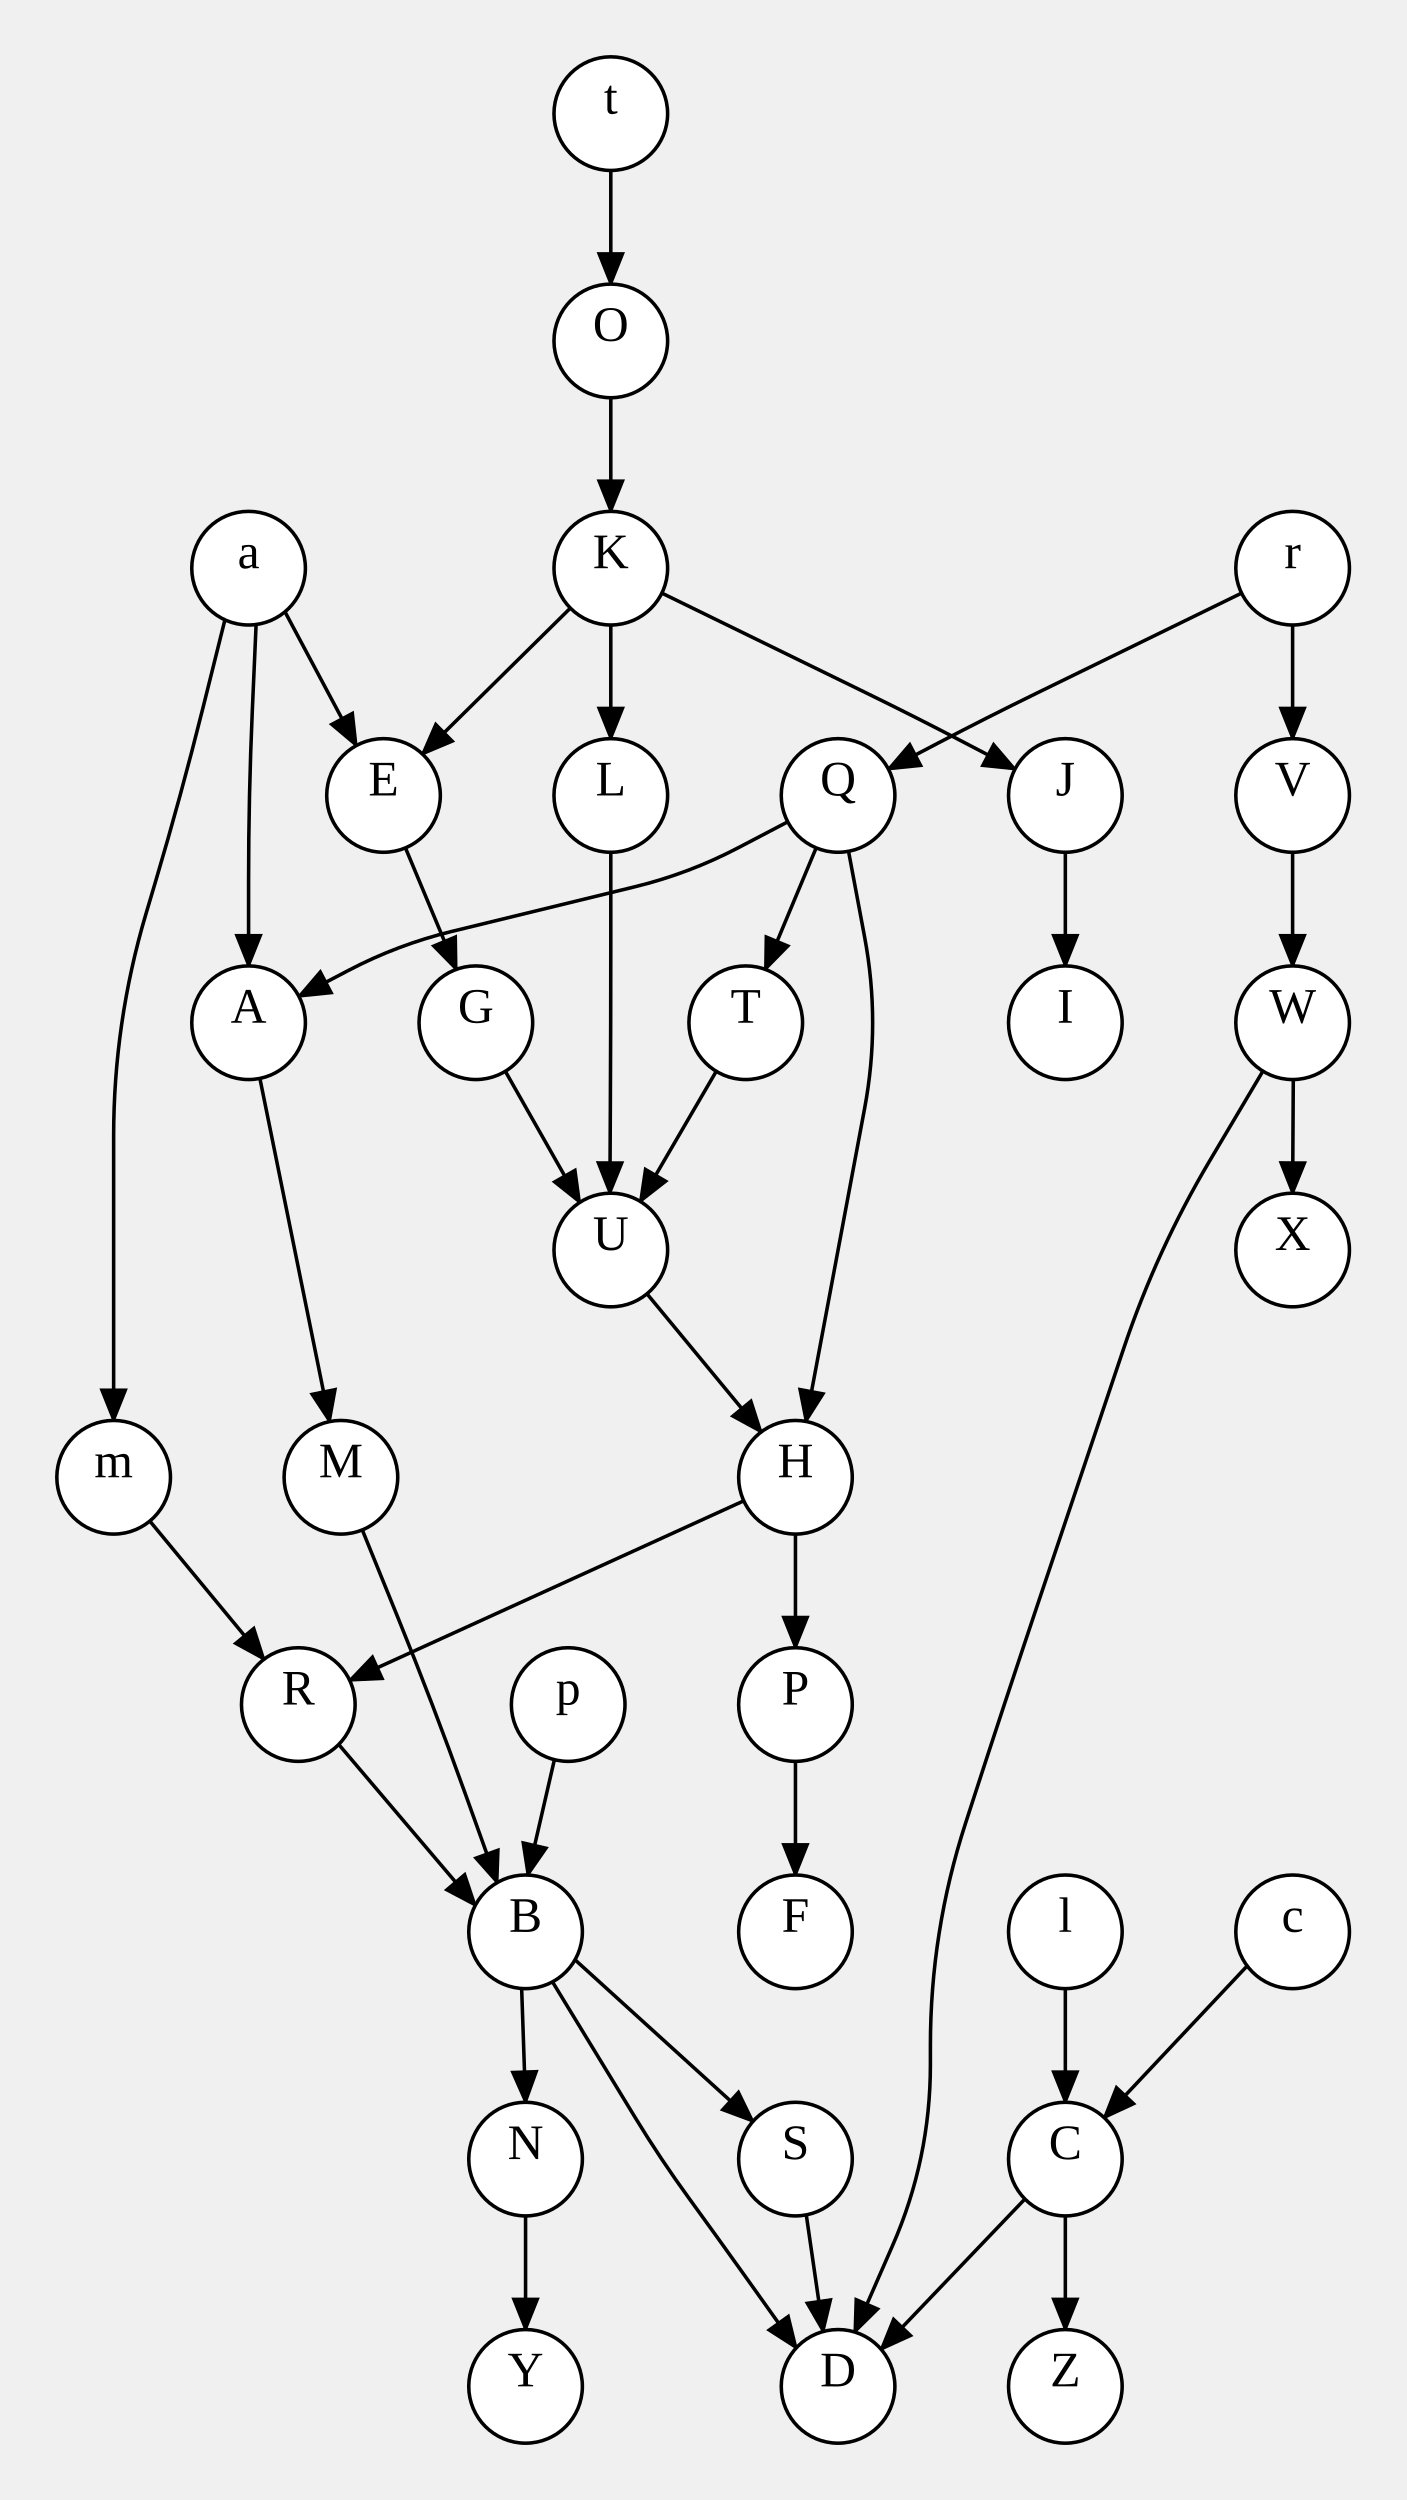
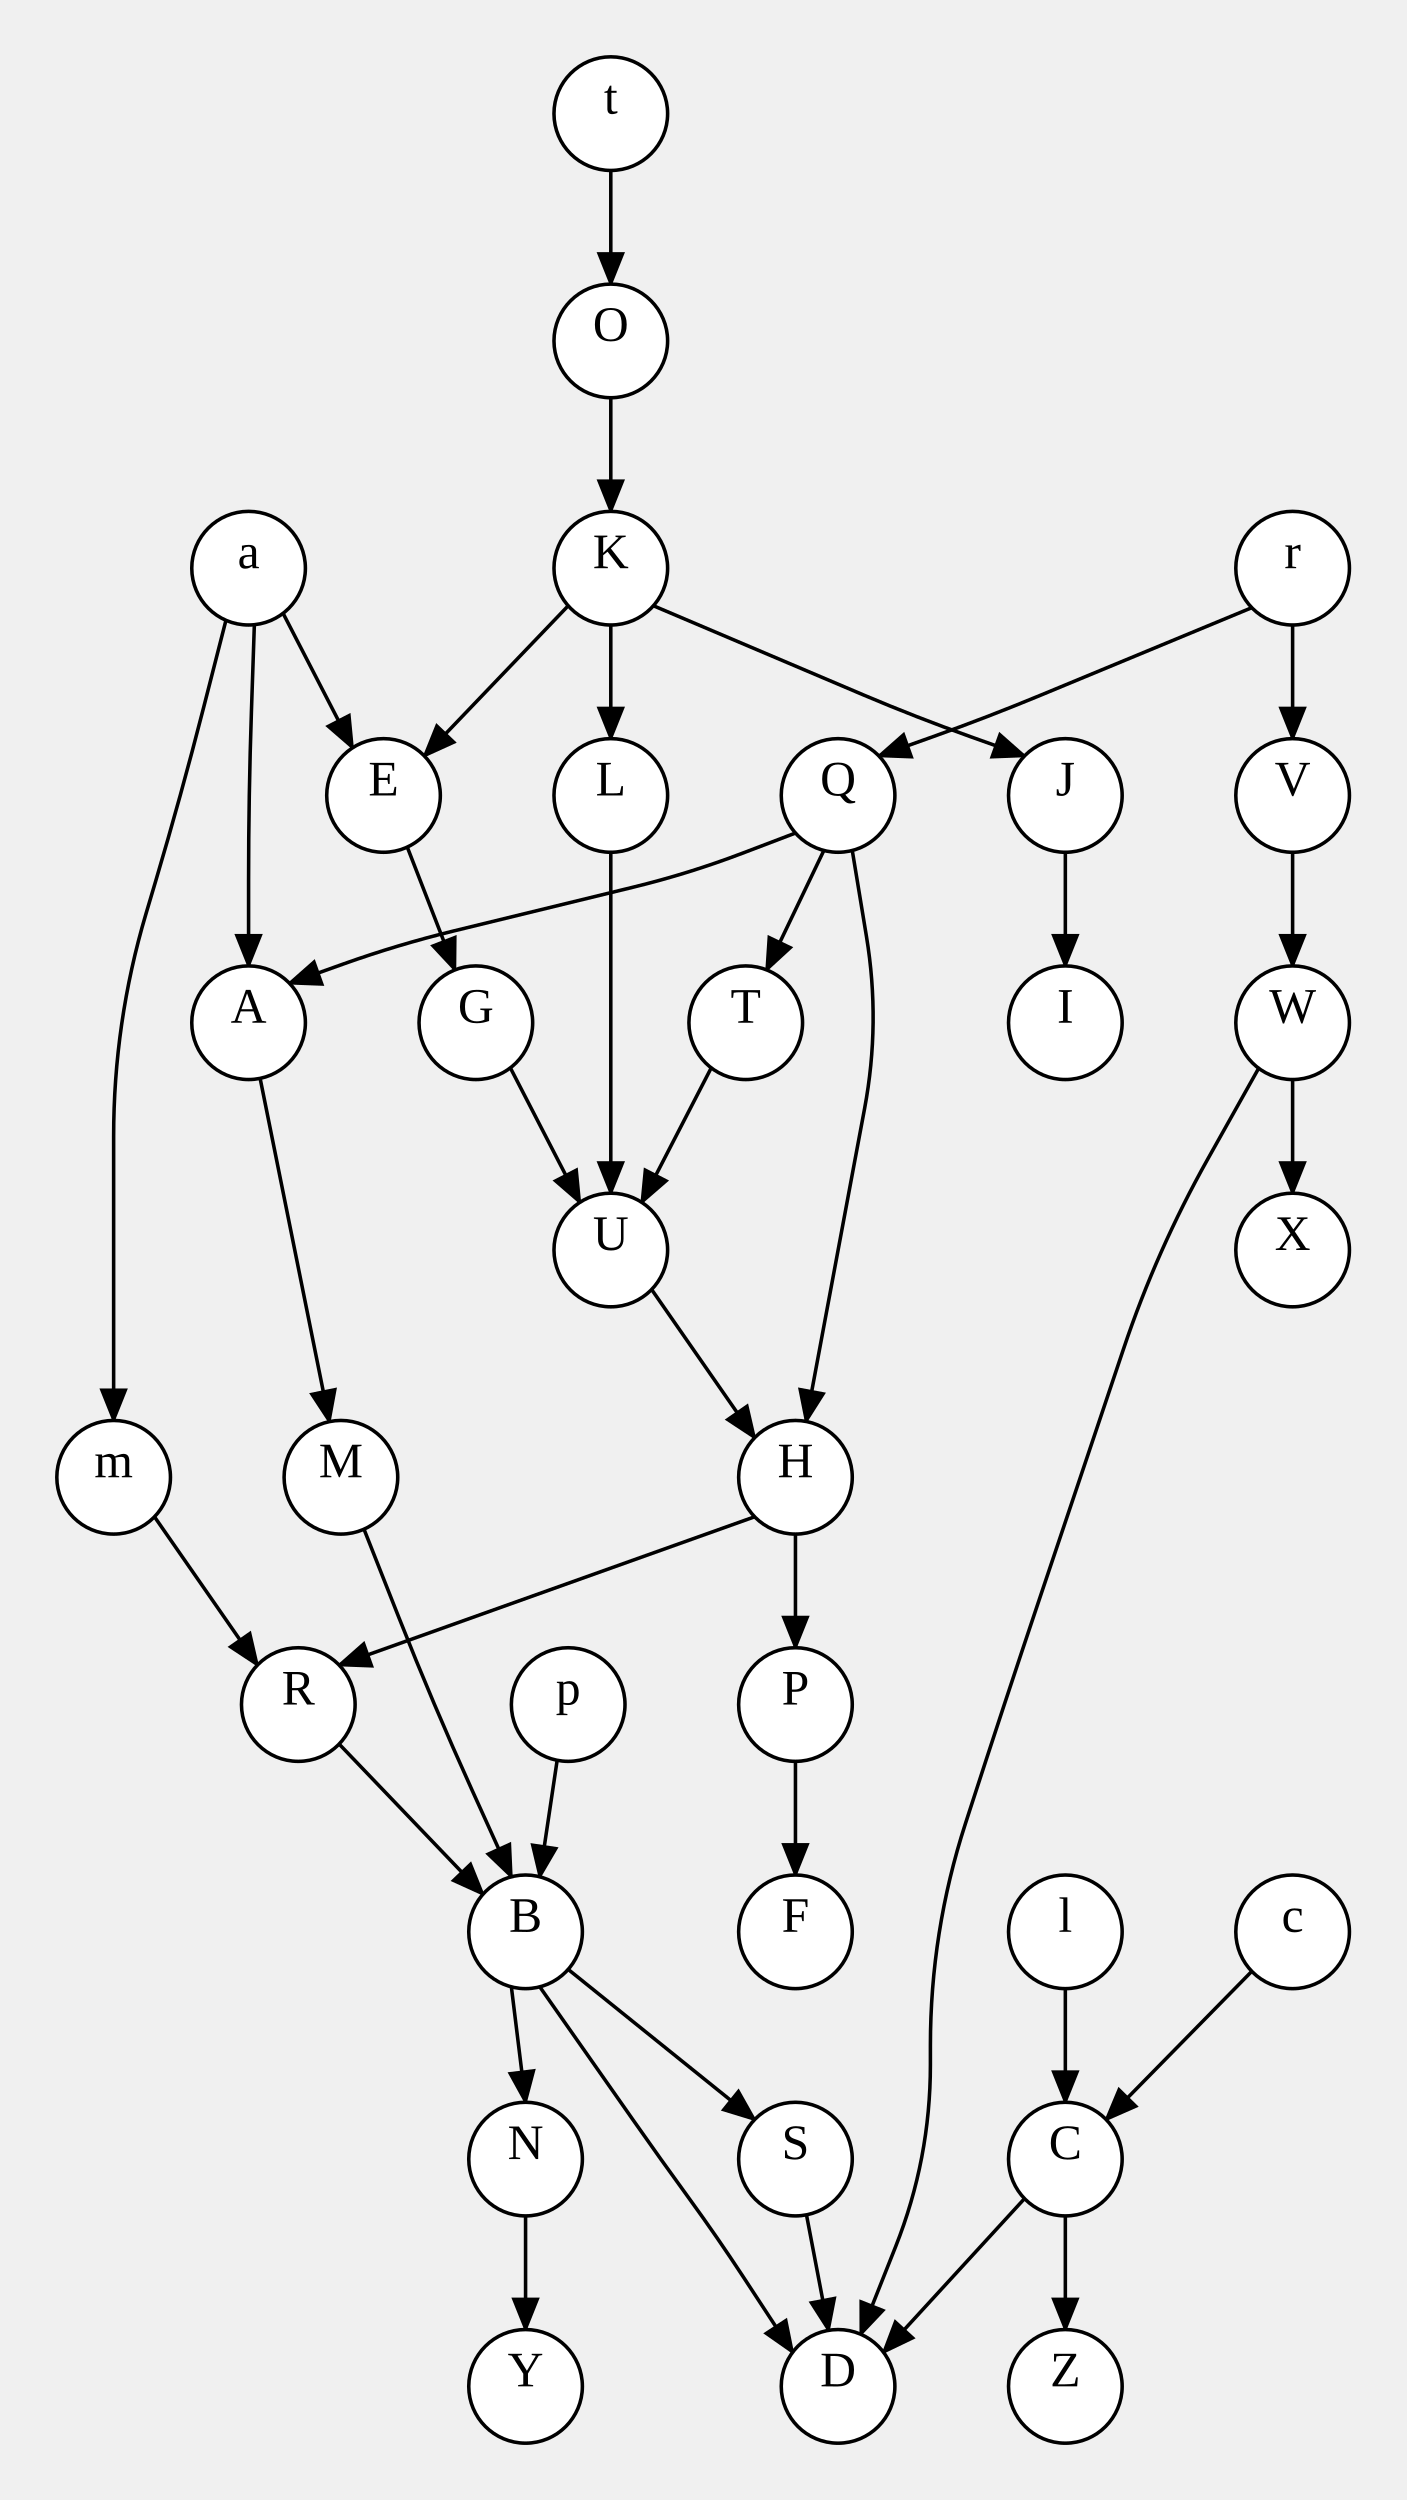
<svg xmlns="http://www.w3.org/2000/svg" width="396" height="704">
  <style type="text/css">
		.edge { fill: none; }
	</style>
  <defs>
    <marker id="normal" markerWidth="10" markerHeight="8" refX="9" refY="4" orient="auto-start-reverse" markerUnits="userSpaceOnUse">
      <path d="M0,0 L0,8 L10,4 z" fill="context-stroke" />
    </marker>
    <marker id="vee" markerWidth="10" markerHeight="8" refX="9" refY="4" orient="auto-start-reverse" markerUnits="userSpaceOnUse">
      <path d="M0,0 L10,4 L0,8 L3,4 z" fill="context-stroke" />
    </marker>
    <marker id="dot" markerWidth="8" markerHeight="8" refX="7" refY="4" orient="auto-start-reverse" markerUnits="userSpaceOnUse">
      <circle cx="4" cy="4" r="3.5" fill="context-stroke" />
    </marker>
    <marker id="odot" markerWidth="8" markerHeight="8" refX="7" refY="4" orient="auto-start-reverse" markerUnits="userSpaceOnUse">
      <circle cx="4" cy="4" r="3" fill="white" stroke="context-stroke" />
    </marker>
  </defs>
  <g>
-     <path class="edge" marker-end="url(#normal)" stroke="#000000" stroke-width="1" d="M72.118,175.859 L71.055,200.023 Q70,224 70,248 L70,272 " />
-     <path class="edge" marker-end="url(#normal)" stroke="#000000" stroke-width="1" d="M63.334,174.545 L57.167,199.273 Q51,224 43.747,248.431 L41.107,257.323 Q32,288 32,320 L32,328 Q32,352 32,376 L32,400 " />
-     <path class="edge" marker-end="url(#normal)" stroke="#000000" stroke-width="1" d="M80.25,172.286 L100.338,209.954 " />
+     <path class="edge" marker-end="url(#normal)" stroke="#000000" stroke-width="1" d="M71.625,175.917 L70.811,200.014 Q70,224 70,248 L70,272 " />
+     <path class="edge" marker-end="url(#normal)" stroke="#000000" stroke-width="1" d="M63.625,174.675 L57.312,199.338 Q51,224 43.755,248.405 L41.107,257.323 Q32,288 32,320 L32,328 Q32,352 32,376 L32,400 " />
+     <path class="edge" marker-end="url(#normal)" stroke="#000000" stroke-width="1" d="M79.717,172.711 L99.272,210.59 " />
    <path class="edge" marker-end="url(#normal)" stroke="#000000" stroke-width="1" d="M172,48 L172,80 " />
    <path class="edge" marker-end="url(#normal)" stroke="#000000" stroke-width="1" d="M364,176 L364,208 " />
-     <path class="edge" marker-end="url(#normal)" stroke="#000000" stroke-width="1" d="M349.623,167.021 L292.113,195.107 Q278,202 264.087,209.288 L250.173,216.576 " />
-     <path class="edge" marker-end="url(#normal)" stroke="#000000" stroke-width="1" d="M156.119,495.522 L148.631,528.012 " />
-     <path class="edge" marker-end="url(#normal)" stroke="#000000" stroke-width="1" d="M42.191,428.334 L74.341,467.244 " />
+     <path class="edge" marker-end="url(#normal)" stroke="#000000" stroke-width="1" d="M352.5,171.124 L292.957,195.801 Q278,202 262.75,207.438 L247.5,212.876 " />
+     <path class="edge" marker-end="url(#normal)" stroke="#000000" stroke-width="1" d="M156.895,495.696 L152,528.508 " />
+     <path class="edge" marker-end="url(#normal)" stroke="#000000" stroke-width="1" d="M43.5,427.124 L72.5,468.876 " />
    <path class="edge" marker-end="url(#normal)" stroke="#000000" stroke-width="1" d="M300,560 L300,592 " />
-     <path class="edge" marker-end="url(#normal)" stroke="#000000" stroke-width="1" d="M351.2,553.6 L310.966,596.349 " />
-     <path class="edge" marker-end="url(#normal)" stroke="#000000" stroke-width="1" d="M364.19,303.999 L364,336 " />
-     <path class="edge" marker-end="url(#normal)" stroke="#000000" stroke-width="1" d="M355.629,301.635 L340.689,326.818 Q325.75,352 316.42,379.754 L314.431,385.668 Q304.234,416 294.037,446.332 L292.916,449.668 Q282.719,480 272.863,510.444 L271.856,513.556 Q262,544 262,576 L262,581.42 Q262,608 251.348,632.352 L240.696,656.705 " />
+     <path class="edge" marker-end="url(#normal)" stroke="#000000" stroke-width="1" d="M352.5,555.124 L311.5,596.876 " />
+     <path class="edge" marker-end="url(#normal)" stroke="#000000" stroke-width="1" d="M364,304 L364,336 " />
+     <path class="edge" marker-end="url(#normal)" stroke="#000000" stroke-width="1" d="M354.438,300.828 L340.094,326.414 Q325.75,352 316.403,379.803 L314.431,385.668 Q304.234,416 294.037,446.332 L292.916,449.668 Q282.719,480 272.863,510.444 L271.856,513.556 Q262,544 262,576 L262,581.457 Q262,608 252.2,632.668 L242.4,657.336 " />
    <path class="edge" marker-end="url(#normal)" stroke="#000000" stroke-width="1" d="M364,240 L364,272 " />
-     <path class="edge" marker-end="url(#normal)" stroke="#000000" stroke-width="1" d="M201.695,301.676 L180.318,338.332 " />
-     <path class="edge" marker-end="url(#normal)" stroke="#000000" stroke-width="1" d="M229.83,238.763 L215.527,272.985 " />
-     <path class="edge" marker-end="url(#normal)" stroke="#000000" stroke-width="1" d="M238.949,239.726 L243.474,263.863 Q248,288 243.474,312.137 L240.526,327.863 Q236,352 231.474,376.137 L226.949,400.274 " />
-     <path class="edge" marker-end="url(#normal)" stroke="#000000" stroke-width="1" d="M221.827,231.424 L207.913,238.712 Q194,246 178.741,249.722 L127.259,262.278 Q112,266 98.087,273.288 L84.173,280.576 " />
+     <path class="edge" marker-end="url(#normal)" stroke="#000000" stroke-width="1" d="M200.283,300.711 L180.728,338.59 " />
+     <path class="edge" marker-end="url(#normal)" stroke="#000000" stroke-width="1" d="M232,239.492 L215.89,273.123 " />
+     <path class="edge" marker-end="url(#normal)" stroke="#000000" stroke-width="1" d="M240,239.492 L244,263.746 Q248,288 243.47,312.161 L240.526,327.863 Q236,352 231.5,376.142 L227,400.284 " />
+     <path class="edge" marker-end="url(#normal)" stroke="#000000" stroke-width="1" d="M224,234.583 L209,240.292 Q194,246 178.408,249.803 L127.729,262.164 Q112,266 96.75,271.438 L81.5,276.876 " />
    <path class="edge" marker-end="url(#normal)" stroke="#000000" stroke-width="1" d="M172,112 L172,144 " />
-     <path class="edge" marker-end="url(#normal)" stroke="#000000" stroke-width="1" d="M172,240 L172,264 Q172,288 171.874,312 L171.748,336.002 " />
+     <path class="edge" marker-end="url(#normal)" stroke="#000000" stroke-width="1" d="M172,240 L172,264 Q172,288 172,312 L172,336 " />
    <path class="edge" marker-end="url(#normal)" stroke="#000000" stroke-width="1" d="M172,176 L172,208 " />
-     <path class="edge" marker-end="url(#normal)" stroke="#000000" stroke-width="1" d="M186.377,167.021 L243.887,195.107 Q258,202 271.913,209.288 L285.827,216.576 " />
-     <path class="edge" marker-end="url(#normal)" stroke="#000000" stroke-width="1" d="M160.613,171.24 L118.966,212.349 " />
+     <path class="edge" marker-end="url(#normal)" stroke="#000000" stroke-width="1" d="M184,170.583 L243.097,195.673 Q258,202 273.25,207.438 L288.5,212.876 " />
+     <path class="edge" marker-end="url(#normal)" stroke="#000000" stroke-width="1" d="M160,170.583 L119.5,212.876 " />
    <path class="edge" marker-end="url(#normal)" stroke="#000000" stroke-width="1" d="M300,240 L300,272 " />
-     <path class="edge" marker-end="url(#normal)" stroke="#000000" stroke-width="1" d="M95.387,491.24 L133.847,536.537 " />
+     <path class="edge" marker-end="url(#normal)" stroke="#000000" stroke-width="1" d="M95.5,491.124 L136,533.417 " />
    <path class="edge" marker-end="url(#normal)" stroke="#000000" stroke-width="1" d="M224,496 L224,528 " />
-     <path class="edge" marker-end="url(#normal)" stroke="#000000" stroke-width="1" d="M209.44,422.633 L98.475,473.182 " />
+     <path class="edge" marker-end="url(#normal)" stroke="#000000" stroke-width="1" d="M212.5,427.124 L95.5,468.876 " />
    <path class="edge" marker-end="url(#normal)" stroke="#000000" stroke-width="1" d="M224,432 L224,464 " />
-     <path class="edge" marker-end="url(#normal)" stroke="#000000" stroke-width="1" d="M182.191,364.334 L214.341,403.244 " />
-     <path class="edge" marker-end="url(#normal)" stroke="#000000" stroke-width="1" d="M142.305,301.676 L163.255,338.602 " />
-     <path class="edge" marker-end="url(#normal)" stroke="#000000" stroke-width="1" d="M114.17,238.763 L128.473,272.985 " />
+     <path class="edge" marker-end="url(#normal)" stroke="#000000" stroke-width="1" d="M183.5,363.124 L212.5,404.876 " />
+     <path class="edge" marker-end="url(#normal)" stroke="#000000" stroke-width="1" d="M143.717,300.711 L163.272,338.59 " />
+     <path class="edge" marker-end="url(#normal)" stroke="#000000" stroke-width="1" d="M114.687,238.536 L128.11,273.123 " />
    <path class="edge" marker-end="url(#normal)" stroke="#000000" stroke-width="1" d="M300,624 L300,656 " />
-     <path class="edge" marker-end="url(#normal)" stroke="#000000" stroke-width="1" d="M288.613,619.24 L248.13,661.566 " />
-     <path class="edge" marker-end="url(#normal)" stroke="#000000" stroke-width="1" d="M227.048,623.707 L231.816,656.557 " />
-     <path class="edge" marker-end="url(#normal)" stroke="#000000" stroke-width="1" d="M146.898,559.962 L148,592 " />
-     <path class="edge" marker-end="url(#normal)" stroke="#000000" stroke-width="1" d="M155.58,558.09 L178.921,596.386 Q186,608 194,619 L194,619 Q202,630 209.897,641.074 L224.224,661.168 " />
-     <path class="edge" marker-end="url(#normal)" stroke="#000000" stroke-width="1" d="M161.927,551.877 L212.034,597.378 " />
-     <path class="edge" marker-end="url(#normal)" stroke="#000000" stroke-width="1" d="M102.022,430.823 L112.011,455.412 Q122,480 130.971,504.978 L140.008,530.139 " />
-     <path class="edge" marker-end="url(#normal)" stroke="#000000" stroke-width="1" d="M73.185,303.68 L78.092,327.84 Q83,352 87.908,376.16 L92.815,400.32 " />
+     <path class="edge" marker-end="url(#normal)" stroke="#000000" stroke-width="1" d="M288.5,619.124 L248.8,662.4 " />
+     <path class="edge" marker-end="url(#normal)" stroke="#000000" stroke-width="1" d="M227.105,623.696 L233.32,656.226 " />
+     <path class="edge" marker-end="url(#normal)" stroke="#000000" stroke-width="1" d="M144,559.492 L148,592 " />
+     <path class="edge" marker-end="url(#normal)" stroke="#000000" stroke-width="1" d="M152,559.492 L178.193,596.862 Q186,608 194,619 L194,619 Q202,630 209.447,641.382 L223.2,662.4 " />
+     <path class="edge" marker-end="url(#normal)" stroke="#000000" stroke-width="1" d="M160,554.583 L212.5,596.876 " />
+     <path class="edge" marker-end="url(#normal)" stroke="#000000" stroke-width="1" d="M102.5,430.62 L112.25,455.31 Q122,480 132.964,504.175 L144,528.508 " />
+     <path class="edge" marker-end="url(#normal)" stroke="#000000" stroke-width="1" d="M73.25,303.666 L78.125,327.833 Q83,352 87.875,376.167 L92.75,400.334 " />
    <path class="edge" marker-end="url(#normal)" stroke="#000000" stroke-width="1" d="M148,624 L148,656 " />
    <ellipse cx="70" cy="160" rx="16" ry="16" class="node" fill="#FFFFFF" stroke="#000000" stroke-width="1" />
    <text text-anchor="middle" alignment-baseline="middle" x="70" y="160" font-size="14" fill="#000000">a</text>
    <ellipse cx="70" cy="288" rx="16" ry="16" class="node" fill="#FFFFFF" stroke="#000000" stroke-width="1" />
    <text text-anchor="middle" alignment-baseline="middle" x="70" y="288" font-size="14" fill="#000000">A</text>
    <ellipse cx="32" cy="416" rx="16" ry="16" class="node" fill="#FFFFFF" stroke="#000000" stroke-width="1" />
    <text text-anchor="middle" alignment-baseline="middle" x="32" y="416" font-size="14" fill="#000000">m</text>
    <ellipse cx="108" cy="224" rx="16" ry="16" class="node" fill="#FFFFFF" stroke="#000000" stroke-width="1" />
    <text text-anchor="middle" alignment-baseline="middle" x="108" y="224" font-size="14" fill="#000000">E</text>
    <ellipse cx="172" cy="32" rx="16" ry="16" class="node" fill="#FFFFFF" stroke="#000000" stroke-width="1" />
    <text text-anchor="middle" alignment-baseline="middle" x="172" y="32" font-size="14" fill="#000000">t</text>
    <ellipse cx="172" cy="96" rx="16" ry="16" class="node" fill="#FFFFFF" stroke="#000000" stroke-width="1" />
    <text text-anchor="middle" alignment-baseline="middle" x="172" y="96" font-size="14" fill="#000000">O</text>
    <ellipse cx="364" cy="160" rx="16" ry="16" class="node" fill="#FFFFFF" stroke="#000000" stroke-width="1" />
    <text text-anchor="middle" alignment-baseline="middle" x="364" y="160" font-size="14" fill="#000000">r</text>
    <ellipse cx="364" cy="224" rx="16" ry="16" class="node" fill="#FFFFFF" stroke="#000000" stroke-width="1" />
    <text text-anchor="middle" alignment-baseline="middle" x="364" y="224" font-size="14" fill="#000000">V</text>
    <ellipse cx="236" cy="224" rx="16" ry="16" class="node" fill="#FFFFFF" stroke="#000000" stroke-width="1" />
    <text text-anchor="middle" alignment-baseline="middle" x="236" y="224" font-size="14" fill="#000000">Q</text>
    <ellipse cx="160" cy="480" rx="16" ry="16" class="node" fill="#FFFFFF" stroke="#000000" stroke-width="1" />
    <text text-anchor="middle" alignment-baseline="middle" x="160" y="480" font-size="14" fill="#000000">p</text>
    <ellipse cx="148" cy="544" rx="16" ry="16" class="node" fill="#FFFFFF" stroke="#000000" stroke-width="1" />
    <text text-anchor="middle" alignment-baseline="middle" x="148" y="544" font-size="14" fill="#000000">B</text>
    <ellipse cx="84" cy="480" rx="16" ry="16" class="node" fill="#FFFFFF" stroke="#000000" stroke-width="1" />
    <text text-anchor="middle" alignment-baseline="middle" x="84" y="480" font-size="14" fill="#000000">R</text>
    <ellipse cx="300" cy="544" rx="16" ry="16" class="node" fill="#FFFFFF" stroke="#000000" stroke-width="1" />
    <text text-anchor="middle" alignment-baseline="middle" x="300" y="544" font-size="14" fill="#000000">l</text>
    <ellipse cx="300" cy="608" rx="16" ry="16" class="node" fill="#FFFFFF" stroke="#000000" stroke-width="1" />
    <text text-anchor="middle" alignment-baseline="middle" x="300" y="608" font-size="14" fill="#000000">C</text>
    <ellipse cx="364" cy="544" rx="16" ry="16" class="node" fill="#FFFFFF" stroke="#000000" stroke-width="1" />
    <text text-anchor="middle" alignment-baseline="middle" x="364" y="544" font-size="14" fill="#000000">c</text>
    <ellipse cx="364" cy="288" rx="16" ry="16" class="node" fill="#FFFFFF" stroke="#000000" stroke-width="1" />
    <text text-anchor="middle" alignment-baseline="middle" x="364" y="288" font-size="14" fill="#000000">W</text>
    <ellipse cx="364" cy="352" rx="16" ry="16" class="node" fill="#FFFFFF" stroke="#000000" stroke-width="1" />
    <text text-anchor="middle" alignment-baseline="middle" x="364" y="352" font-size="14" fill="#000000">X</text>
    <ellipse cx="236" cy="672" rx="16" ry="16" class="node" fill="#FFFFFF" stroke="#000000" stroke-width="1" />
    <text text-anchor="middle" alignment-baseline="middle" x="236" y="672" font-size="14" fill="#000000">D</text>
    <ellipse cx="210" cy="288" rx="16" ry="16" class="node" fill="#FFFFFF" stroke="#000000" stroke-width="1" />
    <text text-anchor="middle" alignment-baseline="middle" x="210" y="288" font-size="14" fill="#000000">T</text>
    <ellipse cx="172" cy="352" rx="16" ry="16" class="node" fill="#FFFFFF" stroke="#000000" stroke-width="1" />
    <text text-anchor="middle" alignment-baseline="middle" x="172" y="352" font-size="14" fill="#000000">U</text>
    <ellipse cx="224" cy="416" rx="16" ry="16" class="node" fill="#FFFFFF" stroke="#000000" stroke-width="1" />
    <text text-anchor="middle" alignment-baseline="middle" x="224" y="416" font-size="14" fill="#000000">H</text>
    <ellipse cx="172" cy="160" rx="16" ry="16" class="node" fill="#FFFFFF" stroke="#000000" stroke-width="1" />
    <text text-anchor="middle" alignment-baseline="middle" x="172" y="160" font-size="14" fill="#000000">K</text>
    <ellipse cx="172" cy="224" rx="16" ry="16" class="node" fill="#FFFFFF" stroke="#000000" stroke-width="1" />
    <text text-anchor="middle" alignment-baseline="middle" x="172" y="224" font-size="14" fill="#000000">L</text>
    <ellipse cx="300" cy="224" rx="16" ry="16" class="node" fill="#FFFFFF" stroke="#000000" stroke-width="1" />
    <text text-anchor="middle" alignment-baseline="middle" x="300" y="224" font-size="14" fill="#000000">J</text>
    <ellipse cx="300" cy="288" rx="16" ry="16" class="node" fill="#FFFFFF" stroke="#000000" stroke-width="1" />
    <text text-anchor="middle" alignment-baseline="middle" x="300" y="288" font-size="14" fill="#000000">I</text>
    <ellipse cx="224" cy="480" rx="16" ry="16" class="node" fill="#FFFFFF" stroke="#000000" stroke-width="1" />
    <text text-anchor="middle" alignment-baseline="middle" x="224" y="480" font-size="14" fill="#000000">P</text>
    <ellipse cx="224" cy="544" rx="16" ry="16" class="node" fill="#FFFFFF" stroke="#000000" stroke-width="1" />
    <text text-anchor="middle" alignment-baseline="middle" x="224" y="544" font-size="14" fill="#000000">F</text>
    <ellipse cx="134" cy="288" rx="16" ry="16" class="node" fill="#FFFFFF" stroke="#000000" stroke-width="1" />
    <text text-anchor="middle" alignment-baseline="middle" x="134" y="288" font-size="14" fill="#000000">G</text>
    <ellipse cx="300" cy="672" rx="16" ry="16" class="node" fill="#FFFFFF" stroke="#000000" stroke-width="1" />
    <text text-anchor="middle" alignment-baseline="middle" x="300" y="672" font-size="14" fill="#000000">Z</text>
    <ellipse cx="224" cy="608" rx="16" ry="16" class="node" fill="#FFFFFF" stroke="#000000" stroke-width="1" />
    <text text-anchor="middle" alignment-baseline="middle" x="224" y="608" font-size="14" fill="#000000">S</text>
    <ellipse cx="148" cy="608" rx="16" ry="16" class="node" fill="#FFFFFF" stroke="#000000" stroke-width="1" />
    <text text-anchor="middle" alignment-baseline="middle" x="148" y="608" font-size="14" fill="#000000">N</text>
    <ellipse cx="96" cy="416" rx="16" ry="16" class="node" fill="#FFFFFF" stroke="#000000" stroke-width="1" />
    <text text-anchor="middle" alignment-baseline="middle" x="96" y="416" font-size="14" fill="#000000">M</text>
    <ellipse cx="148" cy="672" rx="16" ry="16" class="node" fill="#FFFFFF" stroke="#000000" stroke-width="1" />
    <text text-anchor="middle" alignment-baseline="middle" x="148" y="672" font-size="14" fill="#000000">Y</text>
  </g>
</svg>
